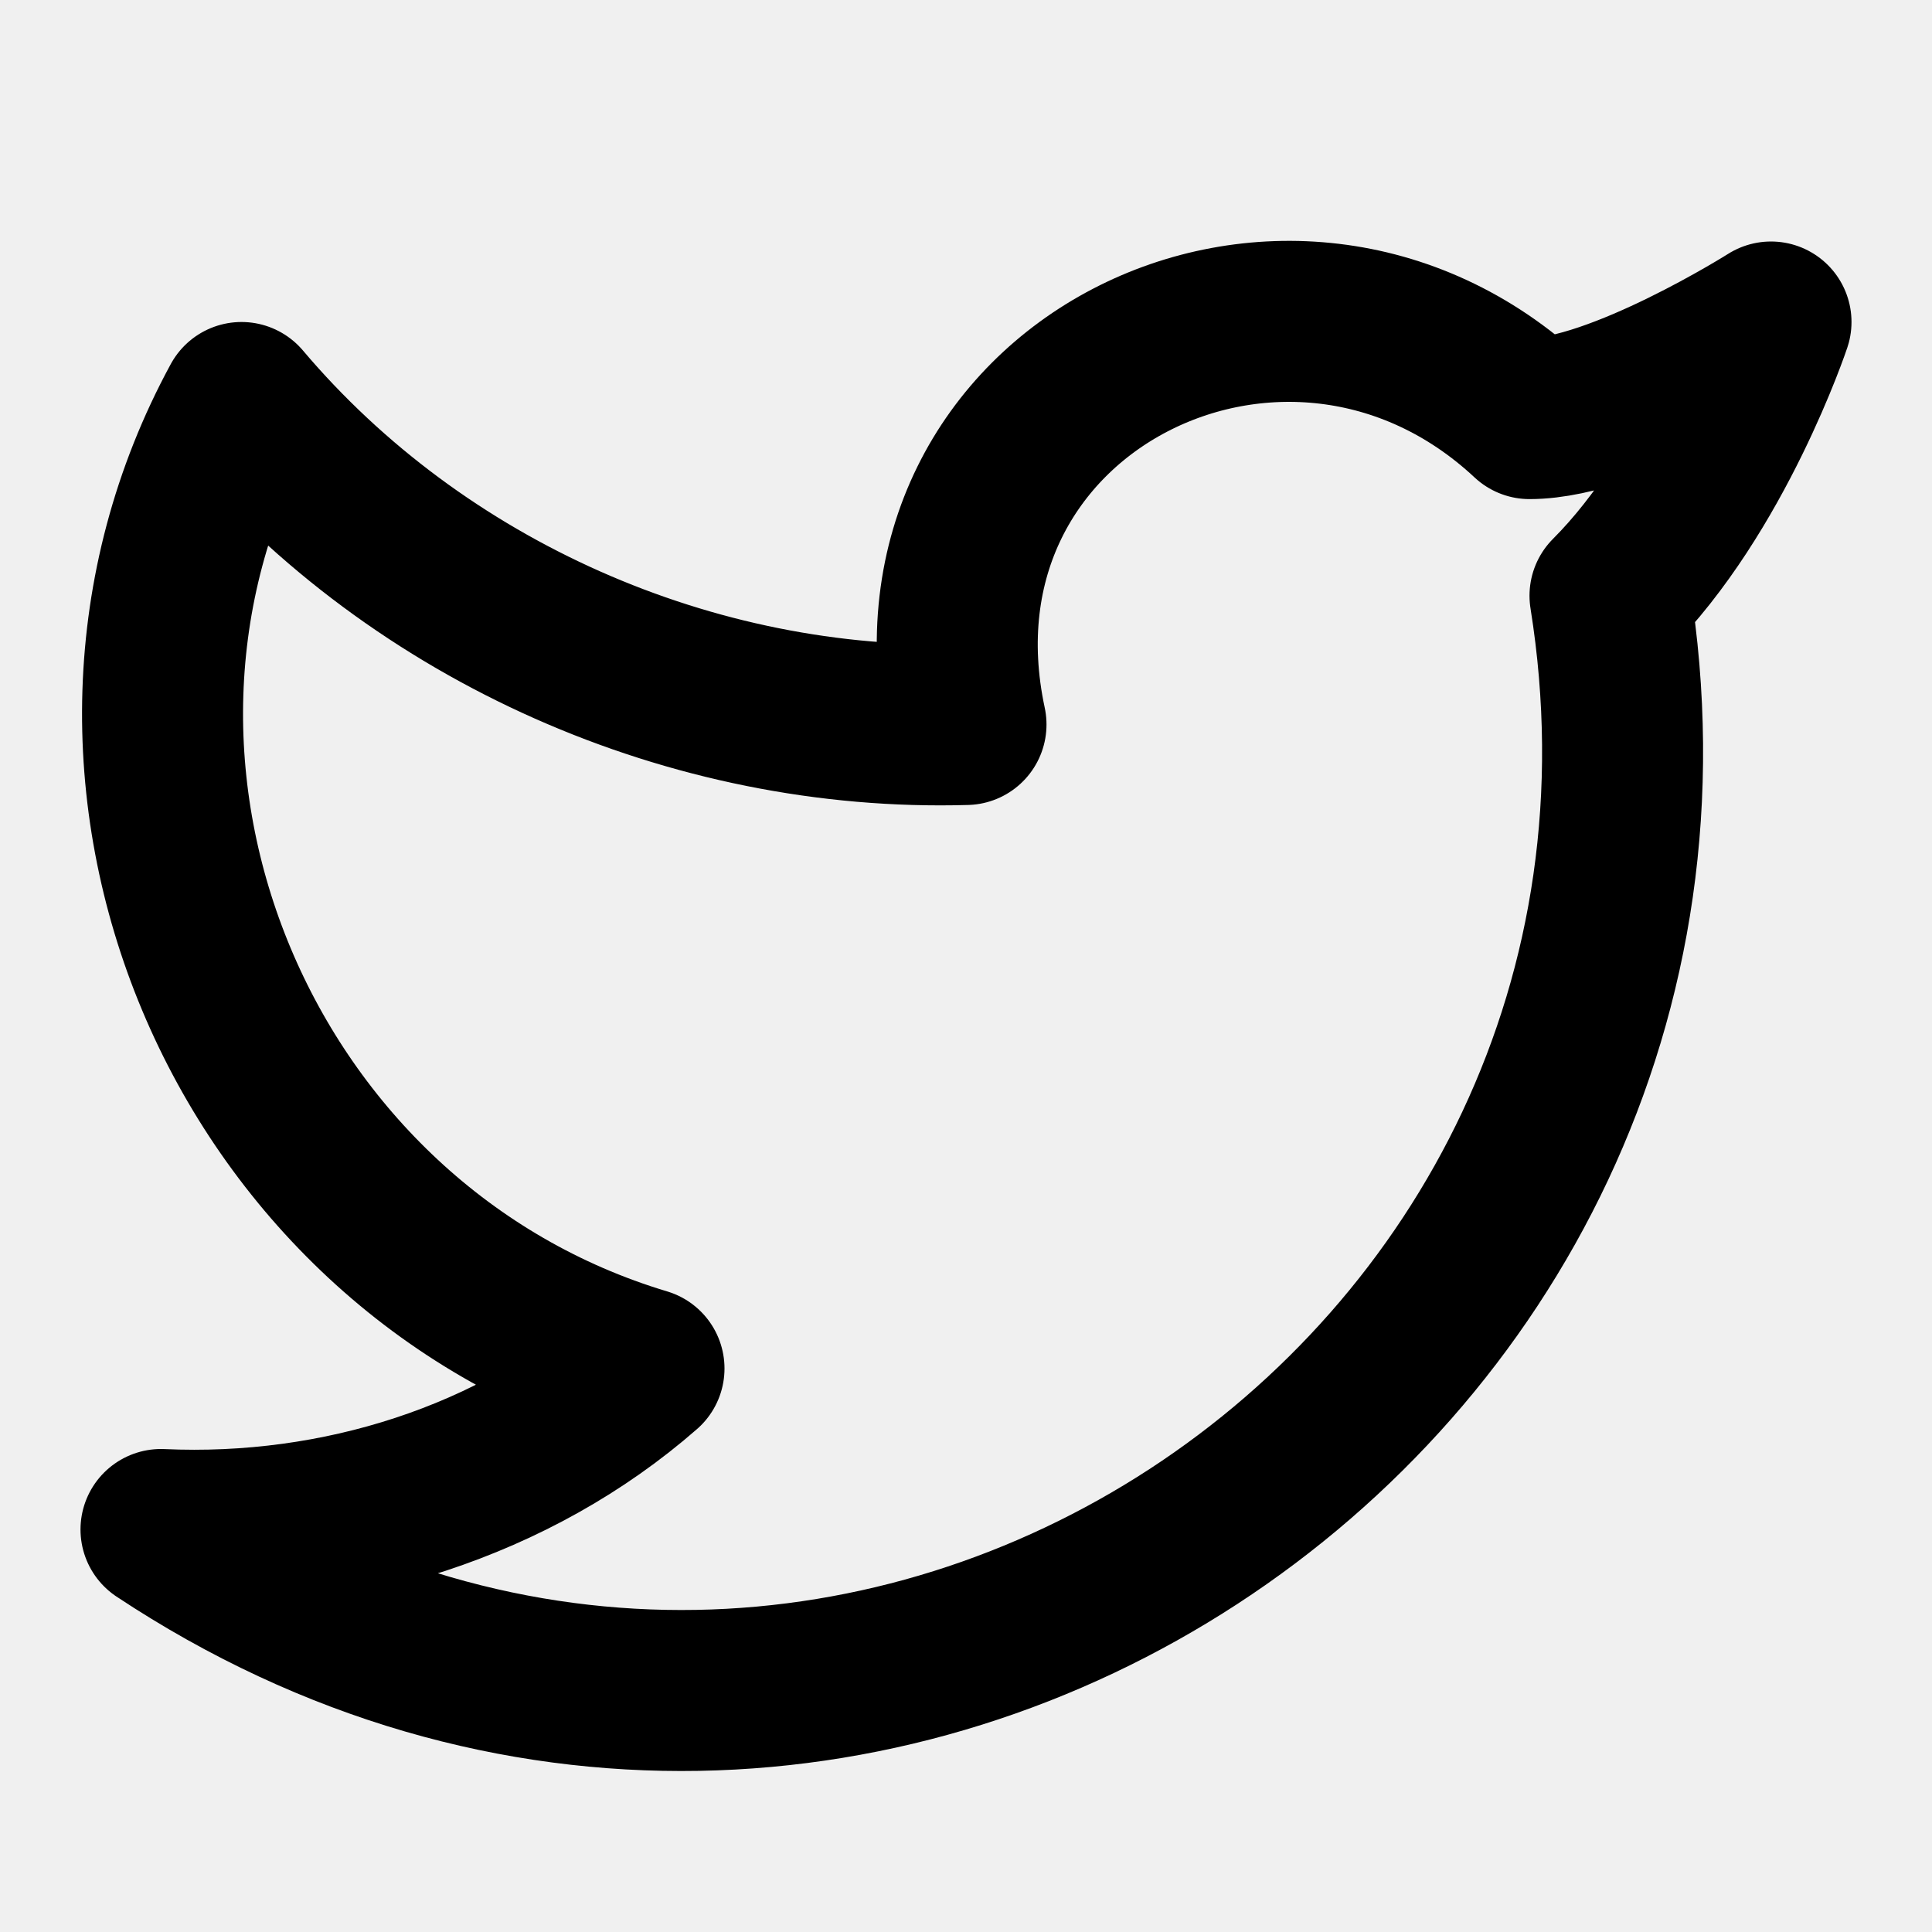
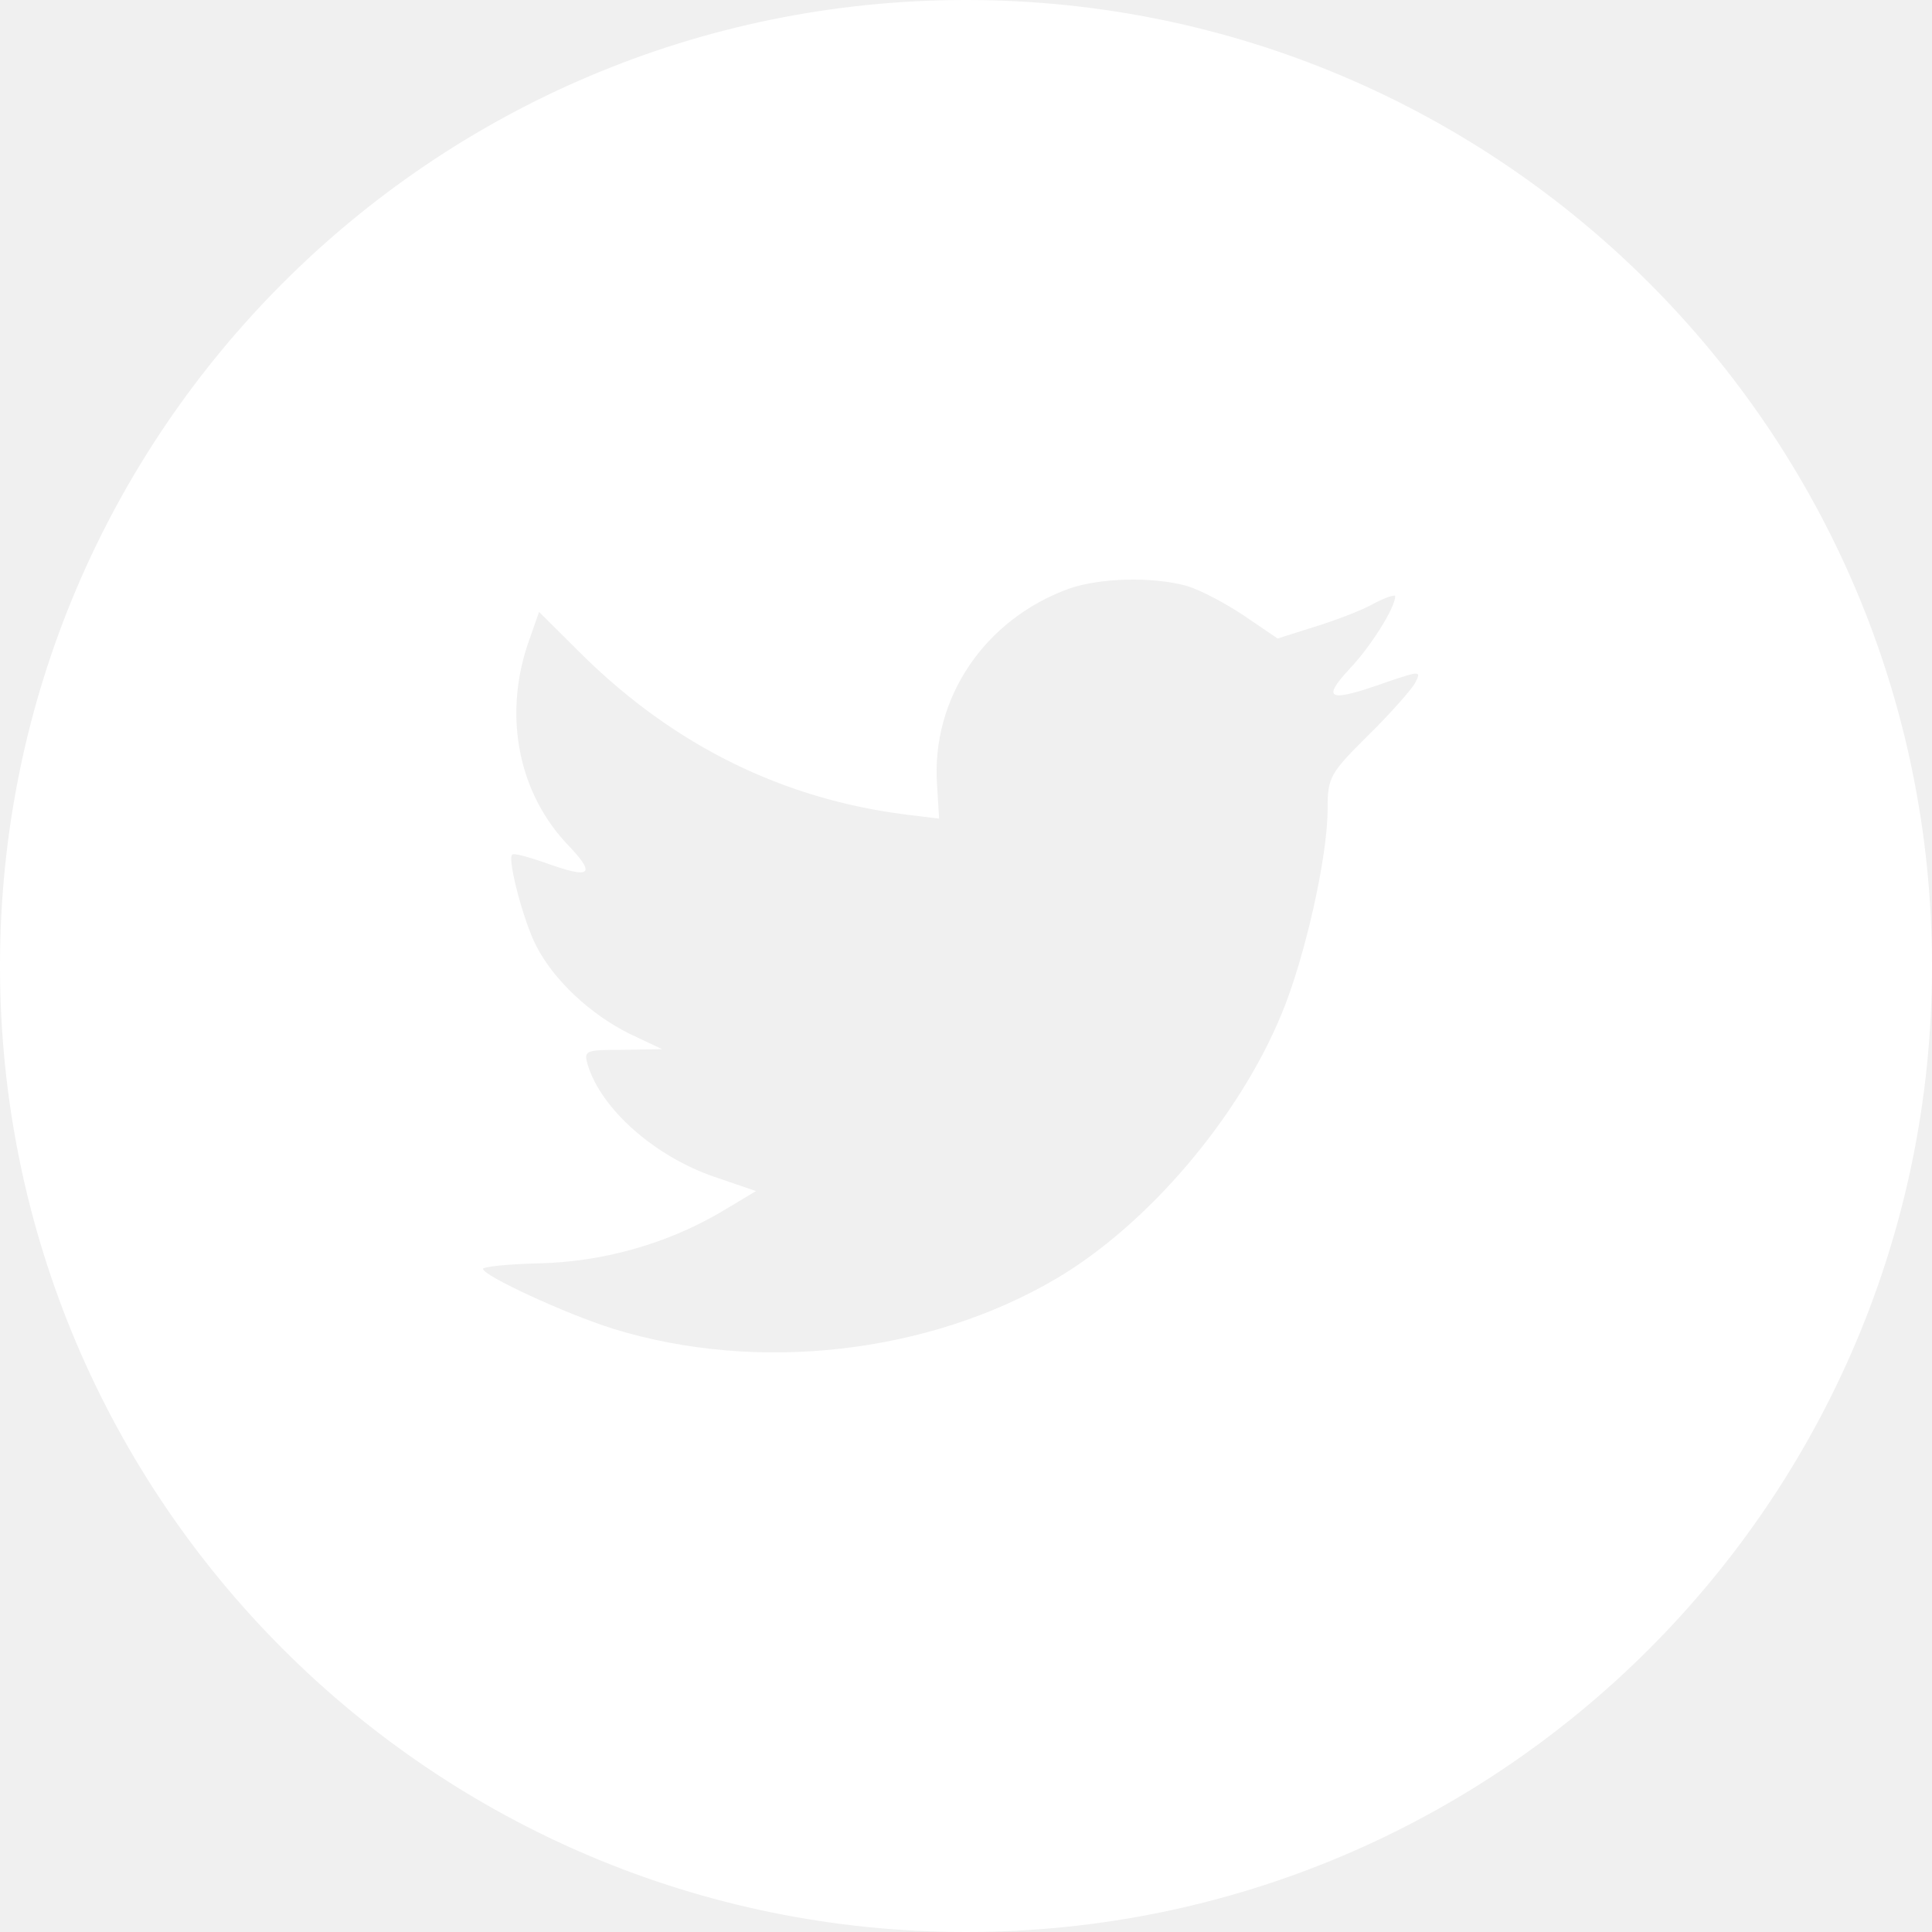
- <svg xmlns="http://www.w3.org/2000/svg" width="24" height="24" viewBox="0 0 24 24" fill="none" stroke="currentColor" stroke-width="2" stroke-linecap="round" stroke-linejoin="round" class="w-5 h-5 text-foreground">
-   <path d="M22 4s-.7 2.1-2 3.4c1.6 10-9.4 17.3-18 11.6 2.2.1 4.4-.6 6-2C3 15.5.5 9.6 3 5c2.2 2.6 5.6 4.1 9 4-.9-4.2 4-6.6 7-3.8 1.1 0 3-1.2 3-1.2z" />
+ <svg xmlns="http://www.w3.org/2000/svg" width="48" height="48" viewBox="0 0 48 48" fill="none">
+   <path fill-rule="evenodd" clip-rule="evenodd" d="M0 24C0 10.745 10.745 0 24 0C37.255 0 48 10.745 48 24C48 37.255 37.255 48 24 48C10.745 48 0 37.255 0 24ZM23.281 19.508L23.332 20.338L22.492 20.236C19.437 19.846 16.768 18.524 14.501 16.304L13.393 15.203L13.108 16.016C12.504 17.83 12.89 19.745 14.149 21.033C14.82 21.745 14.669 21.846 13.511 21.423C13.108 21.287 12.755 21.185 12.722 21.236C12.604 21.355 13.007 22.897 13.326 23.507C13.763 24.355 14.652 25.185 15.626 25.677L16.449 26.066L15.475 26.083C14.535 26.083 14.501 26.1 14.602 26.456C14.938 27.558 16.264 28.727 17.741 29.236L18.782 29.592L17.876 30.134C16.533 30.913 14.955 31.354 13.377 31.388C12.621 31.405 12 31.473 12 31.524C12 31.693 14.048 32.642 15.24 33.015C18.816 34.117 23.063 33.642 26.253 31.761C28.519 30.422 30.785 27.761 31.843 25.185C32.414 23.812 32.984 21.304 32.984 20.101C32.984 19.321 33.035 19.219 33.975 18.287C34.529 17.745 35.049 17.152 35.15 16.982C35.318 16.66 35.301 16.66 34.445 16.948C33.018 17.457 32.816 17.389 33.522 16.626C34.042 16.084 34.663 15.101 34.663 14.813C34.663 14.762 34.411 14.847 34.126 14.999C33.824 15.169 33.152 15.423 32.649 15.576L31.742 15.864L30.919 15.304C30.466 14.999 29.828 14.66 29.493 14.559C28.636 14.321 27.327 14.355 26.555 14.627C24.456 15.389 23.13 17.355 23.281 19.508Z" fill="white" />
</svg>
